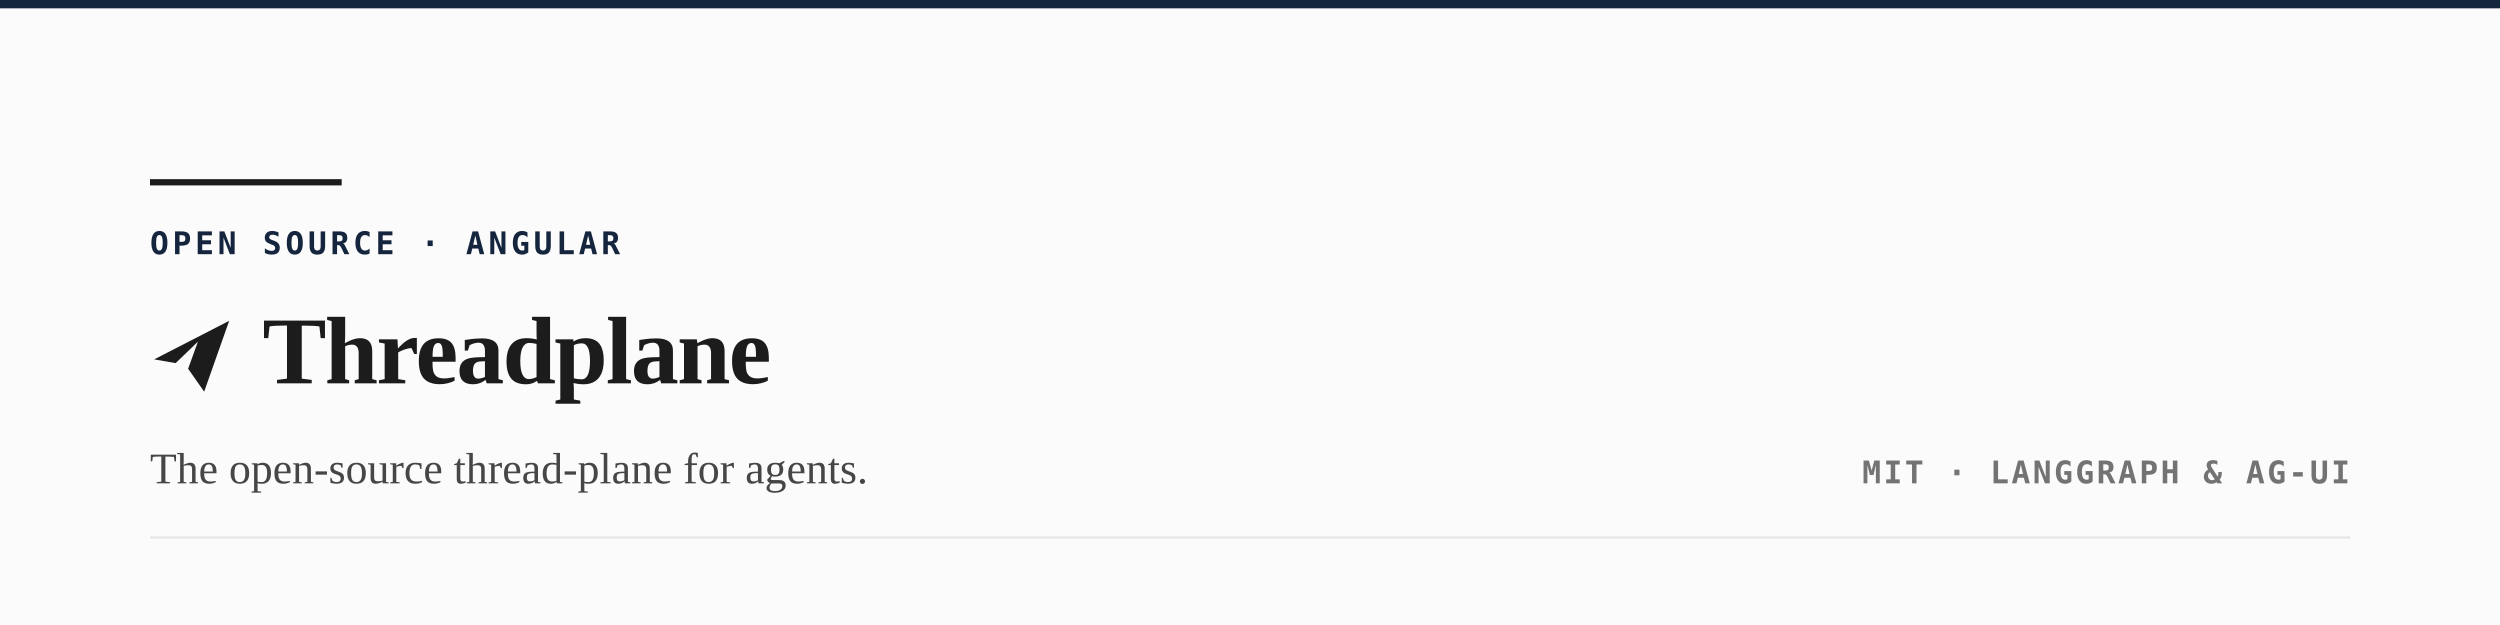
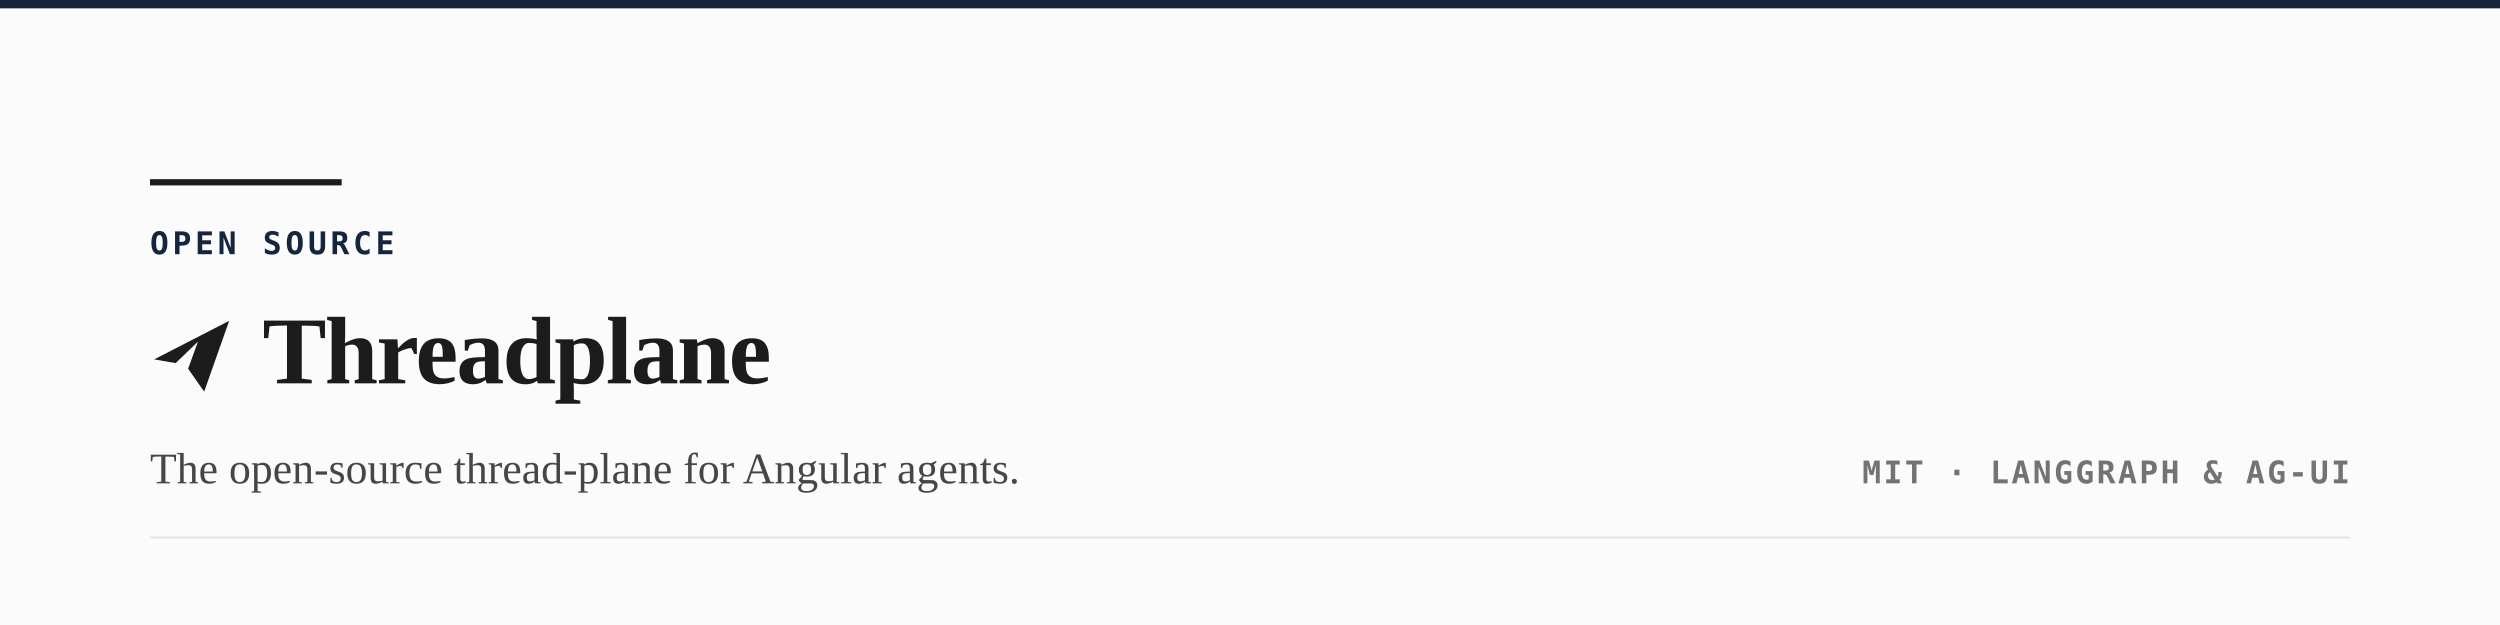
- <svg xmlns="http://www.w3.org/2000/svg" viewBox="0 0 1200 300" width="1200" height="300" role="img" aria-label="Threadplane — the open-source thread-plane for agents">
+ <svg xmlns="http://www.w3.org/2000/svg" viewBox="0 0 1200 300" width="1200" height="300" role="img" aria-label="Threadplane — the open-source thread-plane for Angular agents">
  <rect width="1200" height="300" fill="#fbfbfb" />
  <rect x="0" y="0" width="1200" height="4" fill="#15253E" />
  <rect x="72" y="86" width="92" height="3" fill="#1c1c1c" />
-   <text x="72" y="122" font-family="ui-monospace, SFMono-Regular, Menlo, Consolas, monospace" font-size="15" font-weight="700" letter-spacing="1.8" fill="#15253E">OPEN SOURCE · ANGULAR</text>
+   <text x="72" y="122" font-family="ui-monospace, SFMono-Regular, Menlo, Consolas, monospace" font-size="15" font-weight="700" letter-spacing="1.8" fill="#15253E">OPEN SOURCE</text>
  <g transform="translate(72 150)">
    <path d="M2 22.5 38 4 26 38l-7.7-11L23 14l-10.7 10.3z" fill="#1c1c1c" />
    <text x="54" y="34" font-family="Georgia, 'Times New Roman', serif" font-size="46" font-weight="700" letter-spacing="-0.8" fill="#1c1c1c">Threadplane</text>
  </g>
-   <text x="72" y="232" font-family="Georgia, 'Times New Roman', serif" font-size="21" fill="#464646">The open-source thread-plane for agents.</text>
+   <text x="72" y="232" font-family="Georgia, 'Times New Roman', serif" font-size="21" fill="#464646">The open-source thread-plane for Angular agents.</text>
  <text x="1128" y="232" text-anchor="end" font-family="ui-monospace, SFMono-Regular, Menlo, Consolas, monospace" font-size="15" font-weight="700" letter-spacing="1.2" fill="#737373">MIT · LANGGRAPH &amp; AG-UI</text>
  <line x1="72" y1="258" x2="1128" y2="258" stroke="#e5e5e5" stroke-width="1" />
</svg>
